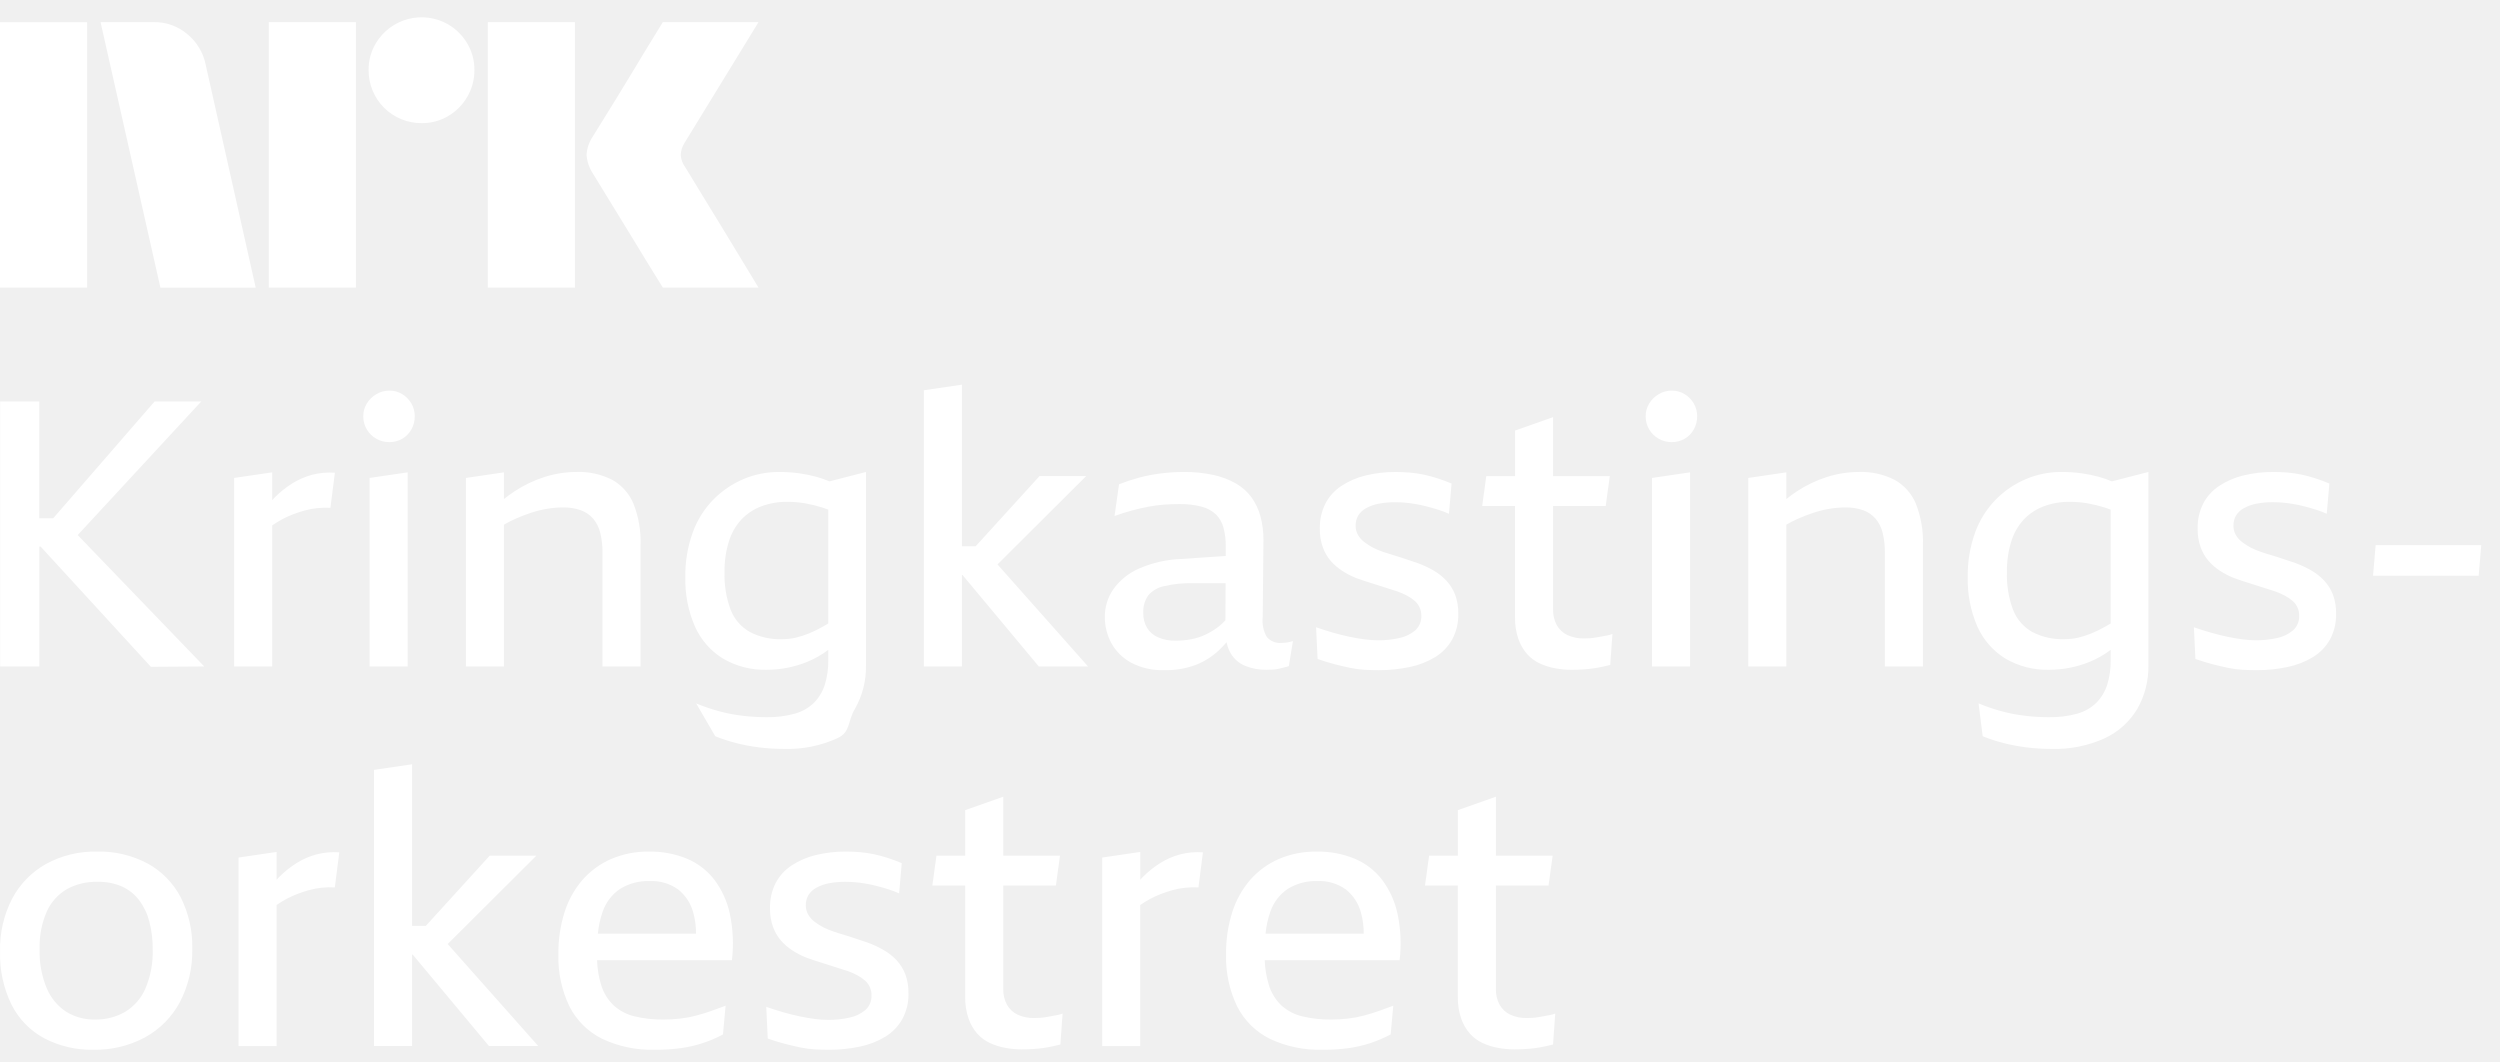
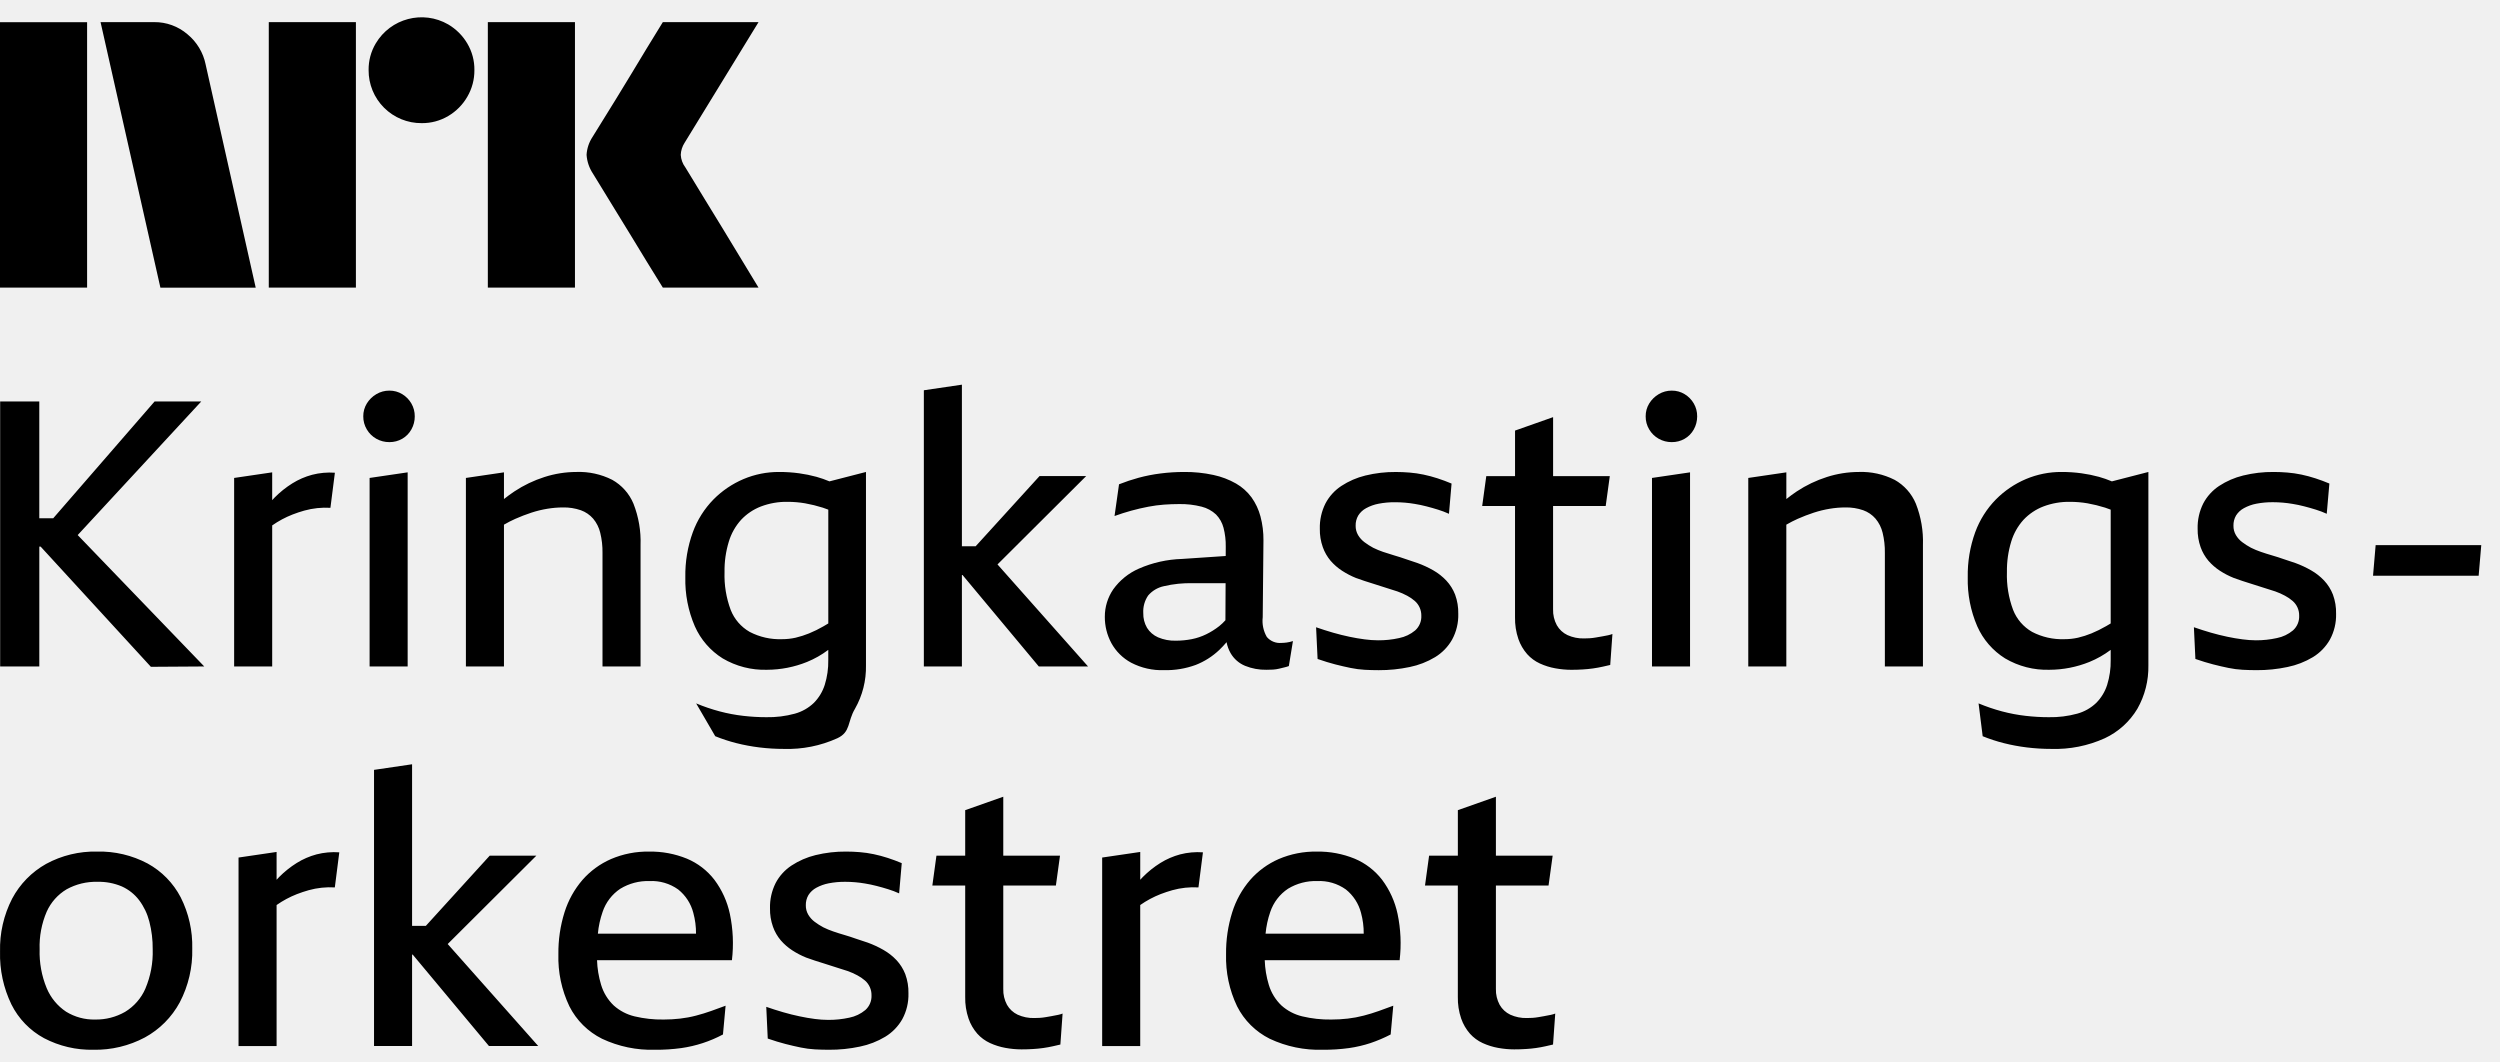
- <svg xmlns="http://www.w3.org/2000/svg" viewBox="0 0 113 48">
-   <path fill="#fff" d="M0 13V1.003h3.937V13H0ZM9.294 2.912l2.264 10.09H7.25L4.545 1h2.417a2.276 2.276 0 0 1 1.513.55c.42.346.71.826.819 1.36Zm2.855 10.09V1h3.938v12h-3.938Zm6.912-7.436a2.382 2.382 0 0 1-2.4-2.4 2.301 2.301 0 0 1 .321-1.2 2.41 2.41 0 0 1 3.278-.862c.356.21.653.506.862.862.215.363.326.778.321 1.2a2.35 2.35 0 0 1-.321 1.208 2.4 2.4 0 0 1-.862.87 2.302 2.302 0 0 1-1.2.322ZM22.05 13V1h3.938v12h-3.937Zm8.923-5.442c.01.011.095.15.253.414s.364.602.617 1.014a313.36 313.36 0 0 1 1.597 2.62c.247.41.529.875.845 1.394H29.96c-.27-.44-.516-.837-.736-1.192-.22-.355-.453-.738-.7-1.15-.248-.41-.493-.81-.736-1.2-.242-.388-.45-.729-.625-1.021-.175-.293-.296-.49-.363-.592a1.747 1.747 0 0 1-.287-.845c.016-.29.11-.57.27-.811.067-.113.191-.313.371-.6a182.106 182.106 0 0 0 1.37-2.23l.7-1.159.736-1.2h4.326L30.94 6.46a1.08 1.08 0 0 0-.17.541c.012.202.082.396.203.558ZM9.098 18.145H6.989l-4.583 5.28h-.63v-5.28H.007v11.978h1.77v-5.416h.06L6.82 30.14l2.412-.016-5.72-5.939 5.585-6.039ZM14.108 21.46a3.316 3.316 0 0 0-.894.388 4.4 4.4 0 0 0-.793.633c-.04.04-.078.084-.118.126V21.35l-1.72.253v8.52h1.72v-6.374a4.381 4.381 0 0 1 .92-.493 5.85 5.85 0 0 1 .53-.177 3.622 3.622 0 0 1 1.182-.126l.202-1.586a3.211 3.211 0 0 0-1.029.093ZM16.706 30.123h1.72V21.35l-1.72.253v8.52ZM17.01 19.832c.18.101.383.154.59.152.204.002.405-.05.582-.152.173-.1.316-.246.413-.422.101-.18.154-.384.152-.59a1.14 1.14 0 0 0-.152-.582 1.19 1.19 0 0 0-.413-.422 1.092 1.092 0 0 0-.582-.16 1.135 1.135 0 0 0-.59.16 1.236 1.236 0 0 0-.43.422 1.089 1.089 0 0 0-.16.582 1.13 1.13 0 0 0 .16.59c.103.177.251.322.43.422ZM25.445 22.936c.275-.006.549.037.81.127.214.077.406.207.556.38.155.185.265.405.32.64.073.298.107.604.102.911v5.129h1.72V24.64a4.676 4.676 0 0 0-.32-1.873 2.21 2.21 0 0 0-.962-1.08 3.319 3.319 0 0 0-1.62-.354c-.489.001-.975.078-1.441.228-.48.153-.938.372-1.358.65-.163.107-.32.225-.473.345V21.35l-1.72.253v8.52h1.72v-6.408c.167-.097.338-.186.515-.264.237-.105.479-.198.725-.279a4.85 4.85 0 0 1 .726-.177c.23-.038.465-.058.7-.059ZM37.845 33.37c.615-.286.452-.75.8-1.333.34-.598.511-1.277.497-1.965v-8.739l-1.65.425c-.19-.08-.386-.15-.585-.205a6.09 6.09 0 0 0-.784-.16 6.576 6.576 0 0 0-.911-.06 4.08 4.08 0 0 0-1.603.32 4.24 4.24 0 0 0-1.358.92 4.162 4.162 0 0 0-.936 1.485 5.686 5.686 0 0 0-.338 2.033 5.278 5.278 0 0 0 .43 2.218 3.272 3.272 0 0 0 1.257 1.45 3.724 3.724 0 0 0 2.008.515 4.866 4.866 0 0 0 1.805-.354c.343-.14.666-.323.961-.546v.462a3.56 3.56 0 0 1-.16 1.122 2.042 2.042 0 0 1-.489.81c-.242.232-.537.4-.86.489-.42.115-.855.169-1.29.16-.347 0-.694-.02-1.038-.06a7.395 7.395 0 0 1-1.071-.202 8.209 8.209 0 0 1-1.064-.362l.863 1.484c.31.126.629.23.953.312.342.087.688.151 1.037.194.37.046.742.068 1.114.068a5.442 5.442 0 0 0 2.412-.481Zm-.626-5.06a5.336 5.336 0 0 1-.65.32c-.196.08-.4.145-.607.194a2.758 2.758 0 0 1-.615.067 2.932 2.932 0 0 1-1.46-.329 1.974 1.974 0 0 1-.86-.995 4.484 4.484 0 0 1-.278-1.712c-.008-.466.058-.93.194-1.375.11-.366.3-.703.557-.987a2.43 2.43 0 0 1 .893-.6 3.249 3.249 0 0 1 1.207-.21c.265 0 .53.022.793.067.268.048.533.113.793.195.082.025.168.06.253.091v5.144c-.075.044-.15.09-.22.13ZM43.478 25.99h.028l3.447 4.133h2.226l-4.092-4.611 4.008-3.993h-2.109L44.1 24.691h-.622v-7.304l-1.72.253v12.483h1.72V25.99ZM55.441 29.027a1.6 1.6 0 0 0 .183.497c.15.258.381.46.658.573.305.123.632.183.961.177.101 0 .2-.002.295-.008.094-.006.188-.02.279-.042l.245-.06a1.39 1.39 0 0 0 .194-.058l.185-1.13c-.093.031-.19.054-.287.067-.078.01-.157.016-.236.017a.77.77 0 0 1-.658-.27 1.453 1.453 0 0 1-.185-.894l.033-3.475a4.051 4.051 0 0 0-.135-1.08c-.082-.309-.219-.6-.404-.86a2.285 2.285 0 0 0-.7-.625 3.572 3.572 0 0 0-1.021-.388 6 6 0 0 0-1.333-.135c-.355 0-.71.023-1.063.068a7.3 7.3 0 0 0-.987.194c-.3.082-.596.18-.885.295l-.203 1.434a9.915 9.915 0 0 1 1.535-.422c.232-.044.466-.075.7-.093.231-.016.459-.025.684-.025.344-.007.687.033 1.02.118.243.061.467.183.65.354.163.168.279.374.337.6.072.278.106.564.101.851l-.002.424-1.972.133a5.237 5.237 0 0 0-1.956.439 2.802 2.802 0 0 0-1.156.936 2.18 2.18 0 0 0-.38 1.24c-.003.415.099.824.296 1.19.206.374.517.682.894.885.46.24.974.355 1.493.337.485.011.969-.069 1.425-.236a3.29 3.29 0 0 0 1.063-.675 4.58 4.58 0 0 0 .332-.353Zm-1.58-.136a3.736 3.736 0 0 1-.717.068 1.903 1.903 0 0 1-.801-.152c-.206-.09-.38-.24-.498-.43a1.262 1.262 0 0 1-.169-.667c-.016-.281.061-.56.22-.793.183-.214.432-.362.708-.421a5.13 5.13 0 0 1 1.316-.135h1.477l-.008 1.674c-.085.096-.18.185-.28.266-.184.144-.382.269-.591.37a2.67 2.67 0 0 1-.657.22ZM65.636 28.909c.193-.357.29-.759.278-1.164a2.362 2.362 0 0 0-.143-.869 1.978 1.978 0 0 0-.397-.633 2.535 2.535 0 0 0-.59-.464 4.577 4.577 0 0 0-.709-.328 14.7 14.7 0 0 1-.53-.178 9.446 9.446 0 0 0-.524-.168c-.174-.051-.343-.104-.506-.16a3.718 3.718 0 0 1-.447-.186 2.939 2.939 0 0 1-.396-.253 1.109 1.109 0 0 1-.287-.32.813.813 0 0 1-.11-.422.871.871 0 0 1 .118-.464.96.96 0 0 1 .354-.33c.177-.096.368-.165.566-.202.247-.047.498-.07.75-.067a5.292 5.292 0 0 1 .886.076c.174.028.348.064.523.11.174.044.352.095.532.151.166.052.33.113.489.186l.118-1.367a8.025 8.025 0 0 0-.633-.236 6.279 6.279 0 0 0-.632-.169 5.052 5.052 0 0 0-.633-.092 7.62 7.62 0 0 0-.616-.026c-.466-.005-.93.05-1.383.16a3.485 3.485 0 0 0-1.088.473c-.302.2-.549.472-.717.793a2.414 2.414 0 0 0-.253 1.138c-.006.285.04.567.135.835.08.225.2.434.354.616.15.172.323.323.514.447.2.13.412.241.633.33a15.548 15.548 0 0 0 .784.26 30.072 30.072 0 0 1 .743.237c.118.04.233.076.345.11.151.053.298.118.44.194.123.065.239.144.345.236a.871.871 0 0 1 .295.666.842.842 0 0 1-.278.666 1.619 1.619 0 0 1-.726.346c-.313.07-.632.103-.953.101a4.74 4.74 0 0 1-.599-.042 8.575 8.575 0 0 1-.691-.118 10.75 10.75 0 0 1-.743-.185 15.02 15.02 0 0 1-.767-.245l.068 1.434c.292.101.559.183.8.245.242.062.473.115.692.16.212.044.426.072.641.084.209.011.42.017.633.017.47.002.94-.046 1.4-.143a3.62 3.62 0 0 0 1.147-.447c.32-.195.584-.468.768-.793ZM72.418 28.765l-.287.05a2.527 2.527 0 0 1-.279.034c-.09.006-.174.008-.253.008a1.702 1.702 0 0 1-.75-.151 1.086 1.086 0 0 1-.481-.447 1.42 1.42 0 0 1-.169-.718V22.87h2.379l.185-1.35H70.2v-2.665l-1.72.607v2.058h-1.3l-.185 1.35h1.484v5.027c-.007.335.044.67.152.987.087.25.222.483.397.683.16.178.355.322.573.422a2.9 2.9 0 0 0 .7.219c.24.044.482.067.725.067.18 0 .358-.005.532-.017a5.616 5.616 0 0 0 .894-.126c.13-.028.239-.053.33-.076l.1-1.4a1.24 1.24 0 0 1-.202.059 7.258 7.258 0 0 1-.261.05ZM76.146 17.816a1.092 1.092 0 0 0-.582-.16 1.134 1.134 0 0 0-.59.16 1.237 1.237 0 0 0-.43.422 1.09 1.09 0 0 0-.16.582c-.002.208.053.412.16.59.103.177.252.322.43.422.18.101.384.154.59.152.205.002.405-.05.582-.152.174-.1.317-.246.414-.422.101-.18.153-.384.152-.59a1.138 1.138 0 0 0-.152-.582 1.189 1.189 0 0 0-.414-.422ZM74.67 30.123h1.72V21.35l-1.72.253v8.52ZM85.635 21.688a3.318 3.318 0 0 0-1.62-.355c-.49.001-.976.078-1.442.228-.48.153-.937.372-1.358.65a6.72 6.72 0 0 0-.472.346V21.35l-1.721.253v8.52h1.72v-6.408c.167-.097.339-.186.515-.264.237-.105.48-.198.726-.279.236-.077.479-.137.725-.177a4.36 4.36 0 0 1 .7-.059c.276-.006.55.037.81.127.215.077.406.207.556.38.155.185.265.405.321.64.072.298.106.605.101.911v5.129h1.721V24.64a4.674 4.674 0 0 0-.32-1.873 2.209 2.209 0 0 0-.962-1.08ZM94.872 21.553a6.077 6.077 0 0 0-.785-.16 6.576 6.576 0 0 0-.91-.06 4.078 4.078 0 0 0-1.603.32c-.509.216-.97.528-1.358.92a4.162 4.162 0 0 0-.937 1.485 5.693 5.693 0 0 0-.337 2.033 5.277 5.277 0 0 0 .43 2.218 3.27 3.27 0 0 0 1.257 1.45 3.724 3.724 0 0 0 2.007.515 4.864 4.864 0 0 0 1.805-.354c.343-.14.666-.323.962-.546v.462c.007.38-.047.759-.16 1.122a2.037 2.037 0 0 1-.49.81c-.241.232-.537.4-.86.489-.42.115-.855.169-1.29.16-.347 0-.694-.02-1.038-.06a7.395 7.395 0 0 1-1.071-.202 8.22 8.22 0 0 1-1.063-.362l.186 1.484c.31.126.628.23.953.312.341.087.688.151 1.037.194.37.046.741.068 1.114.068a5.441 5.441 0 0 0 2.412-.481 3.385 3.385 0 0 0 1.476-1.333c.34-.598.511-1.277.498-1.965v-8.739l-1.65.425c-.19-.08-.386-.15-.585-.205Zm.311 6.756a5.336 5.336 0 0 1-.649.32c-.197.081-.4.146-.607.195a2.76 2.76 0 0 1-.616.067 2.932 2.932 0 0 1-1.459-.329 1.974 1.974 0 0 1-.86-.995 4.484 4.484 0 0 1-.279-1.712c-.007-.466.058-.93.194-1.375.11-.366.3-.703.557-.987a2.43 2.43 0 0 1 .894-.6 3.25 3.25 0 0 1 1.206-.21c.266 0 .531.022.793.067.268.048.533.113.793.195.083.025.169.06.253.091v5.144c-.075.044-.15.09-.22.13ZM105.051 26.242a2.514 2.514 0 0 0-.59-.463 4.518 4.518 0 0 0-.709-.33c-.18-.056-.357-.115-.531-.177a9.362 9.362 0 0 0-.523-.168c-.174-.05-.343-.104-.506-.16a3.708 3.708 0 0 1-.447-.186 2.986 2.986 0 0 1-.397-.253 1.102 1.102 0 0 1-.286-.32.81.81 0 0 1-.11-.422.877.877 0 0 1 .118-.464.953.953 0 0 1 .355-.33 1.9 1.9 0 0 1 .564-.202c.248-.047.499-.07.751-.067a5.324 5.324 0 0 1 .886.076c.174.028.349.064.523.11.174.044.351.095.531.151.167.052.331.114.489.186l.119-1.367a8.017 8.017 0 0 0-.633-.236 6.277 6.277 0 0 0-.632-.169 5.077 5.077 0 0 0-.633-.092 7.617 7.617 0 0 0-.616-.026 5.557 5.557 0 0 0-1.383.16 3.496 3.496 0 0 0-1.089.473c-.301.2-.548.473-.716.793a2.41 2.41 0 0 0-.253 1.139c-.005.284.04.567.135.835.08.224.2.433.354.615.15.172.323.323.515.448.199.13.411.24.632.328a15.558 15.558 0 0 0 .785.262 35.311 35.311 0 0 1 .742.236c.118.04.233.076.346.11.151.053.297.118.438.194.124.065.24.145.346.236a.857.857 0 0 1 .296.666.838.838 0 0 1-.279.666 1.619 1.619 0 0 1-.725.346 4.317 4.317 0 0 1-.953.102 4.728 4.728 0 0 1-.599-.043 8.523 8.523 0 0 1-.692-.118 10.743 10.743 0 0 1-.742-.185 15.077 15.077 0 0 1-.768-.245l.068 1.434c.292.101.559.183.801.245s.472.115.692.16c.211.044.425.072.641.084.208.011.419.017.632.017.471.003.94-.045 1.4-.143a3.623 3.623 0 0 0 1.148-.447c.319-.195.583-.468.767-.793.193-.357.289-.758.278-1.164a2.34 2.34 0 0 0-.143-.869 1.966 1.966 0 0 0-.397-.633ZM107.379 24.64l-.118 1.383h4.774l.118-1.383h-4.774ZM6.674 39.031a4.628 4.628 0 0 0-2.286-.54 4.608 4.608 0 0 0-2.303.557A3.889 3.889 0 0 0 .55 40.617a4.958 4.958 0 0 0-.548 2.396A5.173 5.173 0 0 0 .516 45.4a3.52 3.52 0 0 0 1.476 1.526 4.59 4.59 0 0 0 2.227.523 4.752 4.752 0 0 0 2.329-.556 3.93 3.93 0 0 0 1.577-1.586 4.973 4.973 0 0 0 .565-2.43 4.886 4.886 0 0 0-.523-2.319 3.685 3.685 0 0 0-1.493-1.527Zm-.101 5.652c-.19.438-.511.806-.92 1.054-.41.235-.876.354-1.35.346a2.397 2.397 0 0 1-1.315-.354 2.375 2.375 0 0 1-.877-1.063 4.259 4.259 0 0 1-.32-1.755c-.02-.584.089-1.166.32-1.704.189-.422.504-.776.902-1.012.426-.234.907-.35 1.392-.337.38-.01.756.062 1.105.21.306.139.573.35.776.617.218.289.375.619.464.97.106.41.157.832.152 1.256a4.204 4.204 0 0 1-.33 1.772ZM14.307 38.618a3.314 3.314 0 0 0-.894.388c-.287.18-.554.392-.793.633-.04.04-.078.084-.118.126v-1.257l-1.72.253v8.52h1.72v-6.374a4.385 4.385 0 0 1 .92-.493c.174-.067.35-.126.531-.177a3.618 3.618 0 0 1 1.181-.126l.202-1.586a3.208 3.208 0 0 0-1.029.093ZM24.244 38.677h-2.11l-2.886 3.172h-.622v-7.304l-1.72.253V47.28h1.72v-4.133h.028l3.447 4.133h2.227l-4.092-4.61 4.008-3.994ZM32.29 39.765a3.06 3.06 0 0 0-1.24-.953 4.326 4.326 0 0 0-1.712-.32 4.195 4.195 0 0 0-1.72.337 3.677 3.677 0 0 0-1.291.944 4.143 4.143 0 0 0-.81 1.46 6.096 6.096 0 0 0-.278 1.898c-.024.813.147 1.62.497 2.353.32.636.839 1.15 1.477 1.468a5.245 5.245 0 0 0 2.395.497c.398.004.795-.022 1.19-.076a5.704 5.704 0 0 0 1.88-.615l.119-1.3c-.214.08-.431.158-.65.237a8.12 8.12 0 0 1-.683.21c-.238.063-.48.108-.726.136a6.553 6.553 0 0 1-.742.042 5.32 5.32 0 0 1-1.316-.144 2.162 2.162 0 0 1-.936-.489 2.136 2.136 0 0 1-.574-.936 4.288 4.288 0 0 1-.184-1.114h6.097a6.463 6.463 0 0 0-.093-2.091 3.942 3.942 0 0 0-.7-1.544Zm-4.25.405a2.39 2.39 0 0 1 1.315-.346c.463-.023.921.11 1.299.38.336.268.576.638.683 1.054.084.308.126.626.123.945h-4.436c.03-.337.103-.668.214-.987.144-.428.426-.796.801-1.046ZM40.523 43.4a2.535 2.535 0 0 0-.59-.463 4.567 4.567 0 0 0-.71-.33c-.18-.056-.356-.115-.53-.176a9.482 9.482 0 0 0-.524-.17c-.174-.05-.343-.103-.506-.16a3.685 3.685 0 0 1-.447-.185 2.93 2.93 0 0 1-.397-.253 1.105 1.105 0 0 1-.286-.32.81.81 0 0 1-.11-.422.874.874 0 0 1 .118-.464.961.961 0 0 1 .355-.33c.176-.096.367-.164.565-.202.247-.047.498-.07.75-.067a5.333 5.333 0 0 1 .886.076c.175.028.348.065.523.11.175.044.351.095.531.151.167.051.33.114.49.186l.118-1.367a7.937 7.937 0 0 0-.633-.236 6.217 6.217 0 0 0-.633-.169 5.037 5.037 0 0 0-.632-.092 7.611 7.611 0 0 0-.616-.026c-.466-.004-.93.05-1.383.16a3.487 3.487 0 0 0-1.088.473c-.302.2-.549.472-.717.793a2.414 2.414 0 0 0-.253 1.139c-.006.284.04.567.135.835.08.225.2.433.354.615.15.172.323.323.514.447.2.131.412.241.633.33a14.38 14.38 0 0 0 .785.26 36.916 36.916 0 0 1 .742.237c.118.04.233.076.346.11.15.053.297.118.438.194.124.065.24.145.346.236a.867.867 0 0 1 .295.666.841.841 0 0 1-.278.667 1.62 1.62 0 0 1-.725.346 4.315 4.315 0 0 1-.954.1c-.2 0-.4-.015-.599-.041a8.552 8.552 0 0 1-.691-.119c-.242-.05-.49-.112-.742-.185a15.12 15.12 0 0 1-.768-.245l.067 1.434c.293.101.56.183.802.245s.472.115.691.16c.212.044.426.072.641.084.208.011.42.017.633.017.47.003.94-.045 1.4-.143a3.618 3.618 0 0 0 1.147-.447c.32-.195.584-.468.768-.793.193-.357.289-.758.278-1.164a2.36 2.36 0 0 0-.143-.869 1.978 1.978 0 0 0-.396-.633ZM47.566 45.923l-.287.05a2.528 2.528 0 0 1-.278.034c-.09.006-.175.008-.253.008a1.703 1.703 0 0 1-.75-.151 1.088 1.088 0 0 1-.482-.447 1.423 1.423 0 0 1-.168-.718v-4.672h2.378l.186-1.35h-2.564v-2.665l-1.721.607v2.058h-1.3l-.185 1.35h1.485v5.027c-.008.335.044.67.152.987.086.25.221.483.396.683.16.178.356.322.574.422.223.102.458.176.7.219.239.044.482.067.725.067.18 0 .357-.005.532-.017a5.472 5.472 0 0 0 .893-.126c.13-.028.24-.053.33-.076l.1-1.4a1.261 1.261 0 0 1-.202.059 5.567 5.567 0 0 1-.261.05ZM53.343 38.618a3.316 3.316 0 0 0-.894.388 4.4 4.4 0 0 0-.792.633c-.04.04-.079.084-.118.126v-1.257l-1.721.253v8.52h1.72v-6.374a4.411 4.411 0 0 1 .92-.493c.174-.067.351-.126.531-.177a3.633 3.633 0 0 1 1.181-.126l.203-1.586a3.211 3.211 0 0 0-1.03.093ZM62.47 39.765a3.062 3.062 0 0 0-1.24-.953 4.327 4.327 0 0 0-1.712-.32 4.195 4.195 0 0 0-1.72.337 3.677 3.677 0 0 0-1.291.944 4.134 4.134 0 0 0-.81 1.46 6.098 6.098 0 0 0-.279 1.898c-.023.813.147 1.62.498 2.353.32.636.839 1.15 1.476 1.468a5.244 5.244 0 0 0 2.396.497 8.24 8.24 0 0 0 1.19-.076 5.69 5.69 0 0 0 .97-.227c.313-.106.617-.235.91-.388l.118-1.3c-.214.08-.43.158-.65.237a8.12 8.12 0 0 1-.682.21c-.239.063-.481.108-.726.136a6.552 6.552 0 0 1-.742.042 5.32 5.32 0 0 1-1.316-.144 2.163 2.163 0 0 1-.936-.489 2.137 2.137 0 0 1-.574-.936 4.284 4.284 0 0 1-.184-1.114h6.097a6.455 6.455 0 0 0-.093-2.091 3.94 3.94 0 0 0-.7-1.544Zm-4.251.405a2.39 2.39 0 0 1 1.316-.346c.463-.023.92.11 1.299.38.336.268.575.638.683 1.054.084.308.126.626.123.945h-4.437c.032-.337.103-.668.214-.987.145-.428.426-.796.802-1.046ZM69.833 45.923l-.286.05a2.527 2.527 0 0 1-.279.034c-.09.006-.174.008-.253.008a1.702 1.702 0 0 1-.75-.151 1.086 1.086 0 0 1-.481-.447 1.42 1.42 0 0 1-.169-.718v-4.672h2.379l.186-1.35h-2.565v-2.665l-1.72.607v2.058h-1.3l-.185 1.35h1.484v5.027c-.007.335.044.67.152.987.087.25.222.483.397.683.16.178.356.322.573.422.223.102.459.176.7.219.24.044.482.067.726.067.18 0 .357-.005.531-.017a5.469 5.469 0 0 0 .894-.126c.13-.028.24-.053.33-.076l.1-1.4a1.25 1.25 0 0 1-.202.059c-.079.017-.166.034-.262.05Z" />
+ <svg xmlns="http://www.w3.org/2000/svg" viewBox="0 0 113 48" fill="currentColor">
+   <path d="M0 13V1.003h3.937V13H0ZM9.294 2.912l2.264 10.09H7.25L4.545 1h2.417a2.276 2.276 0 0 1 1.513.55c.42.346.71.826.819 1.36Zm2.855 10.09V1h3.938v12h-3.938Zm6.912-7.436a2.382 2.382 0 0 1-2.4-2.4 2.301 2.301 0 0 1 .321-1.2 2.41 2.41 0 0 1 3.278-.862c.356.21.653.506.862.862.215.363.326.778.321 1.2a2.35 2.35 0 0 1-.321 1.208 2.4 2.4 0 0 1-.862.87 2.302 2.302 0 0 1-1.2.322ZM22.05 13V1h3.938v12h-3.937Zm8.923-5.442c.01.011.095.15.253.414s.364.602.617 1.014a313.36 313.36 0 0 1 1.597 2.62c.247.41.529.875.845 1.394H29.96c-.27-.44-.516-.837-.736-1.192-.22-.355-.453-.738-.7-1.15-.248-.41-.493-.81-.736-1.2-.242-.388-.45-.729-.625-1.021-.175-.293-.296-.49-.363-.592a1.747 1.747 0 0 1-.287-.845c.016-.29.11-.57.27-.811.067-.113.191-.313.371-.6a182.106 182.106 0 0 0 1.37-2.23l.7-1.159.736-1.2h4.326L30.94 6.46a1.08 1.08 0 0 0-.17.541c.012.202.082.396.203.558ZM9.098 18.145H6.989l-4.583 5.28h-.63v-5.28H.007v11.978h1.77v-5.416h.06L6.82 30.14l2.412-.016-5.72-5.939 5.585-6.039ZM14.108 21.46a3.316 3.316 0 0 0-.894.388 4.4 4.4 0 0 0-.793.633c-.04.04-.078.084-.118.126V21.35l-1.72.253v8.52h1.72v-6.374a4.381 4.381 0 0 1 .92-.493 5.85 5.85 0 0 1 .53-.177 3.622 3.622 0 0 1 1.182-.126l.202-1.586a3.211 3.211 0 0 0-1.029.093ZM16.706 30.123h1.72V21.35l-1.72.253v8.52ZM17.01 19.832c.18.101.383.154.59.152.204.002.405-.05.582-.152.173-.1.316-.246.413-.422.101-.18.154-.384.152-.59a1.14 1.14 0 0 0-.152-.582 1.19 1.19 0 0 0-.413-.422 1.092 1.092 0 0 0-.582-.16 1.135 1.135 0 0 0-.59.16 1.236 1.236 0 0 0-.43.422 1.089 1.089 0 0 0-.16.582 1.13 1.13 0 0 0 .16.59c.103.177.251.322.43.422ZM25.445 22.936c.275-.006.549.037.81.127.214.077.406.207.556.38.155.185.265.405.32.64.073.298.107.604.102.911v5.129h1.72V24.64a4.676 4.676 0 0 0-.32-1.873 2.21 2.21 0 0 0-.962-1.08 3.319 3.319 0 0 0-1.62-.354c-.489.001-.975.078-1.441.228-.48.153-.938.372-1.358.65-.163.107-.32.225-.473.345V21.35l-1.72.253v8.52h1.72v-6.408c.167-.097.338-.186.515-.264.237-.105.479-.198.725-.279a4.85 4.85 0 0 1 .726-.177c.23-.038.465-.058.7-.059ZM37.845 33.37c.615-.286.452-.75.8-1.333.34-.598.511-1.277.497-1.965v-8.739l-1.65.425c-.19-.08-.386-.15-.585-.205a6.09 6.09 0 0 0-.784-.16 6.576 6.576 0 0 0-.911-.06 4.08 4.08 0 0 0-1.603.32 4.24 4.24 0 0 0-1.358.92 4.162 4.162 0 0 0-.936 1.485 5.686 5.686 0 0 0-.338 2.033 5.278 5.278 0 0 0 .43 2.218 3.272 3.272 0 0 0 1.257 1.45 3.724 3.724 0 0 0 2.008.515 4.866 4.866 0 0 0 1.805-.354c.343-.14.666-.323.961-.546v.462a3.56 3.56 0 0 1-.16 1.122 2.042 2.042 0 0 1-.489.81c-.242.232-.537.4-.86.489-.42.115-.855.169-1.29.16-.347 0-.694-.02-1.038-.06a7.395 7.395 0 0 1-1.071-.202 8.209 8.209 0 0 1-1.064-.362l.863 1.484c.31.126.629.23.953.312.342.087.688.151 1.037.194.37.046.742.068 1.114.068a5.442 5.442 0 0 0 2.412-.481Zm-.626-5.06a5.336 5.336 0 0 1-.65.32c-.196.08-.4.145-.607.194a2.758 2.758 0 0 1-.615.067 2.932 2.932 0 0 1-1.46-.329 1.974 1.974 0 0 1-.86-.995 4.484 4.484 0 0 1-.278-1.712c-.008-.466.058-.93.194-1.375.11-.366.3-.703.557-.987a2.43 2.43 0 0 1 .893-.6 3.249 3.249 0 0 1 1.207-.21c.265 0 .53.022.793.067.268.048.533.113.793.195.082.025.168.06.253.091v5.144c-.075.044-.15.09-.22.13ZM43.478 25.99h.028l3.447 4.133h2.226l-4.092-4.611 4.008-3.993h-2.109L44.1 24.691h-.622v-7.304l-1.72.253v12.483h1.72V25.99ZM55.441 29.027a1.6 1.6 0 0 0 .183.497c.15.258.381.46.658.573.305.123.632.183.961.177.101 0 .2-.002.295-.008.094-.006.188-.02.279-.042l.245-.06a1.39 1.39 0 0 0 .194-.058l.185-1.13c-.093.031-.19.054-.287.067-.078.01-.157.016-.236.017a.77.77 0 0 1-.658-.27 1.453 1.453 0 0 1-.185-.894l.033-3.475a4.051 4.051 0 0 0-.135-1.08c-.082-.309-.219-.6-.404-.86a2.285 2.285 0 0 0-.7-.625 3.572 3.572 0 0 0-1.021-.388 6 6 0 0 0-1.333-.135c-.355 0-.71.023-1.063.068a7.3 7.3 0 0 0-.987.194c-.3.082-.596.18-.885.295l-.203 1.434a9.915 9.915 0 0 1 1.535-.422c.232-.044.466-.075.7-.093.231-.016.459-.025.684-.025.344-.007.687.033 1.02.118.243.061.467.183.65.354.163.168.279.374.337.6.072.278.106.564.101.851l-.002.424-1.972.133a5.237 5.237 0 0 0-1.956.439 2.802 2.802 0 0 0-1.156.936 2.18 2.18 0 0 0-.38 1.24c-.003.415.099.824.296 1.19.206.374.517.682.894.885.46.24.974.355 1.493.337.485.011.969-.069 1.425-.236a3.29 3.29 0 0 0 1.063-.675 4.58 4.58 0 0 0 .332-.353Zm-1.58-.136a3.736 3.736 0 0 1-.717.068 1.903 1.903 0 0 1-.801-.152c-.206-.09-.38-.24-.498-.43a1.262 1.262 0 0 1-.169-.667c-.016-.281.061-.56.22-.793.183-.214.432-.362.708-.421a5.13 5.13 0 0 1 1.316-.135h1.477l-.008 1.674c-.085.096-.18.185-.28.266-.184.144-.382.269-.591.37a2.67 2.67 0 0 1-.657.22ZM65.636 28.909c.193-.357.29-.759.278-1.164a2.362 2.362 0 0 0-.143-.869 1.978 1.978 0 0 0-.397-.633 2.535 2.535 0 0 0-.59-.464 4.577 4.577 0 0 0-.709-.328 14.7 14.7 0 0 1-.53-.178 9.446 9.446 0 0 0-.524-.168c-.174-.051-.343-.104-.506-.16a3.718 3.718 0 0 1-.447-.186 2.939 2.939 0 0 1-.396-.253 1.109 1.109 0 0 1-.287-.32.813.813 0 0 1-.11-.422.871.871 0 0 1 .118-.464.96.96 0 0 1 .354-.33c.177-.096.368-.165.566-.202.247-.047.498-.07.75-.067a5.292 5.292 0 0 1 .886.076c.174.028.348.064.523.11.174.044.352.095.532.151.166.052.33.113.489.186l.118-1.367a8.025 8.025 0 0 0-.633-.236 6.279 6.279 0 0 0-.632-.169 5.052 5.052 0 0 0-.633-.092 7.62 7.62 0 0 0-.616-.026c-.466-.005-.93.05-1.383.16a3.485 3.485 0 0 0-1.088.473c-.302.2-.549.472-.717.793a2.414 2.414 0 0 0-.253 1.138c-.006.285.04.567.135.835.08.225.2.434.354.616.15.172.323.323.514.447.2.13.412.241.633.33a15.548 15.548 0 0 0 .784.26 30.072 30.072 0 0 1 .743.237c.118.04.233.076.345.11.151.053.298.118.44.194.123.065.239.144.345.236a.871.871 0 0 1 .295.666.842.842 0 0 1-.278.666 1.619 1.619 0 0 1-.726.346c-.313.07-.632.103-.953.101a4.74 4.74 0 0 1-.599-.042 8.575 8.575 0 0 1-.691-.118 10.75 10.75 0 0 1-.743-.185 15.02 15.02 0 0 1-.767-.245l.068 1.434c.292.101.559.183.8.245.242.062.473.115.692.16.212.044.426.072.641.084.209.011.42.017.633.017.47.002.94-.046 1.4-.143a3.62 3.62 0 0 0 1.147-.447c.32-.195.584-.468.768-.793ZM72.418 28.765l-.287.05a2.527 2.527 0 0 1-.279.034c-.09.006-.174.008-.253.008a1.702 1.702 0 0 1-.75-.151 1.086 1.086 0 0 1-.481-.447 1.42 1.42 0 0 1-.169-.718V22.87h2.379l.185-1.35H70.2v-2.665l-1.72.607v2.058h-1.3l-.185 1.35h1.484v5.027c-.007.335.044.67.152.987.087.25.222.483.397.683.16.178.355.322.573.422a2.9 2.9 0 0 0 .7.219c.24.044.482.067.725.067.18 0 .358-.005.532-.017a5.616 5.616 0 0 0 .894-.126c.13-.028.239-.053.33-.076l.1-1.4a1.24 1.24 0 0 1-.202.059 7.258 7.258 0 0 1-.261.05ZM76.146 17.816a1.092 1.092 0 0 0-.582-.16 1.134 1.134 0 0 0-.59.16 1.237 1.237 0 0 0-.43.422 1.09 1.09 0 0 0-.16.582c-.002.208.053.412.16.59.103.177.252.322.43.422.18.101.384.154.59.152.205.002.405-.05.582-.152.174-.1.317-.246.414-.422.101-.18.153-.384.152-.59a1.138 1.138 0 0 0-.152-.582 1.189 1.189 0 0 0-.414-.422ZM74.67 30.123h1.72V21.35l-1.72.253v8.52ZM85.635 21.688a3.318 3.318 0 0 0-1.62-.355c-.49.001-.976.078-1.442.228-.48.153-.937.372-1.358.65a6.72 6.72 0 0 0-.472.346V21.35l-1.721.253v8.52h1.72v-6.408c.167-.097.339-.186.515-.264.237-.105.48-.198.726-.279.236-.077.479-.137.725-.177a4.36 4.36 0 0 1 .7-.059c.276-.006.55.037.81.127.215.077.406.207.556.38.155.185.265.405.321.64.072.298.106.605.101.911v5.129h1.721V24.64a4.674 4.674 0 0 0-.32-1.873 2.209 2.209 0 0 0-.962-1.08ZM94.872 21.553a6.077 6.077 0 0 0-.785-.16 6.576 6.576 0 0 0-.91-.06 4.078 4.078 0 0 0-1.603.32c-.509.216-.97.528-1.358.92a4.162 4.162 0 0 0-.937 1.485 5.693 5.693 0 0 0-.337 2.033 5.277 5.277 0 0 0 .43 2.218 3.27 3.27 0 0 0 1.257 1.45 3.724 3.724 0 0 0 2.007.515 4.864 4.864 0 0 0 1.805-.354c.343-.14.666-.323.962-.546v.462c.007.38-.047.759-.16 1.122a2.037 2.037 0 0 1-.49.81c-.241.232-.537.4-.86.489-.42.115-.855.169-1.29.16-.347 0-.694-.02-1.038-.06a7.395 7.395 0 0 1-1.071-.202 8.22 8.22 0 0 1-1.063-.362l.186 1.484c.31.126.628.23.953.312.341.087.688.151 1.037.194.37.046.741.068 1.114.068a5.441 5.441 0 0 0 2.412-.481 3.385 3.385 0 0 0 1.476-1.333c.34-.598.511-1.277.498-1.965v-8.739l-1.65.425c-.19-.08-.386-.15-.585-.205Zm.311 6.756a5.336 5.336 0 0 1-.649.32c-.197.081-.4.146-.607.195a2.76 2.76 0 0 1-.616.067 2.932 2.932 0 0 1-1.459-.329 1.974 1.974 0 0 1-.86-.995 4.484 4.484 0 0 1-.279-1.712c-.007-.466.058-.93.194-1.375.11-.366.3-.703.557-.987a2.43 2.43 0 0 1 .894-.6 3.25 3.25 0 0 1 1.206-.21c.266 0 .531.022.793.067.268.048.533.113.793.195.083.025.169.06.253.091v5.144c-.075.044-.15.09-.22.13ZM105.051 26.242a2.514 2.514 0 0 0-.59-.463 4.518 4.518 0 0 0-.709-.33c-.18-.056-.357-.115-.531-.177a9.362 9.362 0 0 0-.523-.168c-.174-.05-.343-.104-.506-.16a3.708 3.708 0 0 1-.447-.186 2.986 2.986 0 0 1-.397-.253 1.102 1.102 0 0 1-.286-.32.81.81 0 0 1-.11-.422.877.877 0 0 1 .118-.464.953.953 0 0 1 .355-.33 1.9 1.9 0 0 1 .564-.202c.248-.047.499-.07.751-.067a5.324 5.324 0 0 1 .886.076c.174.028.349.064.523.11.174.044.351.095.531.151.167.052.331.114.489.186l.119-1.367a8.017 8.017 0 0 0-.633-.236 6.277 6.277 0 0 0-.632-.169 5.077 5.077 0 0 0-.633-.092 7.617 7.617 0 0 0-.616-.026 5.557 5.557 0 0 0-1.383.16 3.496 3.496 0 0 0-1.089.473c-.301.2-.548.473-.716.793a2.41 2.41 0 0 0-.253 1.139c-.005.284.04.567.135.835.08.224.2.433.354.615.15.172.323.323.515.448.199.13.411.24.632.328a15.558 15.558 0 0 0 .785.262 35.311 35.311 0 0 1 .742.236c.118.04.233.076.346.11.151.053.297.118.438.194.124.065.24.145.346.236a.857.857 0 0 1 .296.666.838.838 0 0 1-.279.666 1.619 1.619 0 0 1-.725.346 4.317 4.317 0 0 1-.953.102 4.728 4.728 0 0 1-.599-.043 8.523 8.523 0 0 1-.692-.118 10.743 10.743 0 0 1-.742-.185 15.077 15.077 0 0 1-.768-.245l.068 1.434c.292.101.559.183.801.245s.472.115.692.16c.211.044.425.072.641.084.208.011.419.017.632.017.471.003.94-.045 1.4-.143a3.623 3.623 0 0 0 1.148-.447c.319-.195.583-.468.767-.793.193-.357.289-.758.278-1.164a2.34 2.34 0 0 0-.143-.869 1.966 1.966 0 0 0-.397-.633ZM107.379 24.64l-.118 1.383h4.774l.118-1.383h-4.774ZM6.674 39.031a4.628 4.628 0 0 0-2.286-.54 4.608 4.608 0 0 0-2.303.557A3.889 3.889 0 0 0 .55 40.617a4.958 4.958 0 0 0-.548 2.396A5.173 5.173 0 0 0 .516 45.4a3.52 3.52 0 0 0 1.476 1.526 4.59 4.59 0 0 0 2.227.523 4.752 4.752 0 0 0 2.329-.556 3.93 3.93 0 0 0 1.577-1.586 4.973 4.973 0 0 0 .565-2.43 4.886 4.886 0 0 0-.523-2.319 3.685 3.685 0 0 0-1.493-1.527Zm-.101 5.652c-.19.438-.511.806-.92 1.054-.41.235-.876.354-1.35.346a2.397 2.397 0 0 1-1.315-.354 2.375 2.375 0 0 1-.877-1.063 4.259 4.259 0 0 1-.32-1.755c-.02-.584.089-1.166.32-1.704.189-.422.504-.776.902-1.012.426-.234.907-.35 1.392-.337.38-.01.756.062 1.105.21.306.139.573.35.776.617.218.289.375.619.464.97.106.41.157.832.152 1.256a4.204 4.204 0 0 1-.33 1.772ZM14.307 38.618a3.314 3.314 0 0 0-.894.388c-.287.18-.554.392-.793.633-.04.04-.078.084-.118.126v-1.257l-1.72.253v8.52h1.72v-6.374a4.385 4.385 0 0 1 .92-.493c.174-.067.35-.126.531-.177a3.618 3.618 0 0 1 1.181-.126l.202-1.586a3.208 3.208 0 0 0-1.029.093ZM24.244 38.677h-2.11l-2.886 3.172h-.622v-7.304l-1.72.253V47.28h1.72v-4.133h.028l3.447 4.133h2.227l-4.092-4.61 4.008-3.994ZM32.29 39.765a3.06 3.06 0 0 0-1.24-.953 4.326 4.326 0 0 0-1.712-.32 4.195 4.195 0 0 0-1.72.337 3.677 3.677 0 0 0-1.291.944 4.143 4.143 0 0 0-.81 1.46 6.096 6.096 0 0 0-.278 1.898c-.024.813.147 1.62.497 2.353.32.636.839 1.15 1.477 1.468a5.245 5.245 0 0 0 2.395.497c.398.004.795-.022 1.19-.076a5.704 5.704 0 0 0 1.88-.615l.119-1.3c-.214.08-.431.158-.65.237a8.12 8.12 0 0 1-.683.21c-.238.063-.48.108-.726.136a6.553 6.553 0 0 1-.742.042 5.32 5.32 0 0 1-1.316-.144 2.162 2.162 0 0 1-.936-.489 2.136 2.136 0 0 1-.574-.936 4.288 4.288 0 0 1-.184-1.114h6.097a6.463 6.463 0 0 0-.093-2.091 3.942 3.942 0 0 0-.7-1.544Zm-4.25.405a2.39 2.39 0 0 1 1.315-.346c.463-.023.921.11 1.299.38.336.268.576.638.683 1.054.084.308.126.626.123.945h-4.436c.03-.337.103-.668.214-.987.144-.428.426-.796.801-1.046ZM40.523 43.4a2.535 2.535 0 0 0-.59-.463 4.567 4.567 0 0 0-.71-.33c-.18-.056-.356-.115-.53-.176a9.482 9.482 0 0 0-.524-.17c-.174-.05-.343-.103-.506-.16a3.685 3.685 0 0 1-.447-.185 2.93 2.93 0 0 1-.397-.253 1.105 1.105 0 0 1-.286-.32.81.81 0 0 1-.11-.422.874.874 0 0 1 .118-.464.961.961 0 0 1 .355-.33c.176-.096.367-.164.565-.202.247-.047.498-.07.75-.067a5.333 5.333 0 0 1 .886.076c.175.028.348.065.523.11.175.044.351.095.531.151.167.051.33.114.49.186l.118-1.367a7.937 7.937 0 0 0-.633-.236 6.217 6.217 0 0 0-.633-.169 5.037 5.037 0 0 0-.632-.092 7.611 7.611 0 0 0-.616-.026c-.466-.004-.93.05-1.383.16a3.487 3.487 0 0 0-1.088.473c-.302.2-.549.472-.717.793a2.414 2.414 0 0 0-.253 1.139c-.006.284.04.567.135.835.08.225.2.433.354.615.15.172.323.323.514.447.2.131.412.241.633.33a14.38 14.38 0 0 0 .785.26 36.916 36.916 0 0 1 .742.237c.118.04.233.076.346.11.15.053.297.118.438.194.124.065.24.145.346.236a.867.867 0 0 1 .295.666.841.841 0 0 1-.278.667 1.62 1.62 0 0 1-.725.346 4.315 4.315 0 0 1-.954.1c-.2 0-.4-.015-.599-.041a8.552 8.552 0 0 1-.691-.119c-.242-.05-.49-.112-.742-.185a15.12 15.12 0 0 1-.768-.245l.067 1.434c.293.101.56.183.802.245s.472.115.691.16c.212.044.426.072.641.084.208.011.42.017.633.017.47.003.94-.045 1.4-.143a3.618 3.618 0 0 0 1.147-.447c.32-.195.584-.468.768-.793.193-.357.289-.758.278-1.164a2.36 2.36 0 0 0-.143-.869 1.978 1.978 0 0 0-.396-.633ZM47.566 45.923l-.287.05a2.528 2.528 0 0 1-.278.034c-.09.006-.175.008-.253.008a1.703 1.703 0 0 1-.75-.151 1.088 1.088 0 0 1-.482-.447 1.423 1.423 0 0 1-.168-.718v-4.672h2.378l.186-1.35h-2.564v-2.665l-1.721.607v2.058h-1.3l-.185 1.35h1.485v5.027c-.008.335.044.67.152.987.086.25.221.483.396.683.16.178.356.322.574.422.223.102.458.176.7.219.239.044.482.067.725.067.18 0 .357-.005.532-.017a5.472 5.472 0 0 0 .893-.126c.13-.028.24-.053.33-.076l.1-1.4a1.261 1.261 0 0 1-.202.059 5.567 5.567 0 0 1-.261.05ZM53.343 38.618a3.316 3.316 0 0 0-.894.388 4.4 4.4 0 0 0-.792.633c-.04.04-.079.084-.118.126v-1.257l-1.721.253v8.52h1.72v-6.374a4.411 4.411 0 0 1 .92-.493c.174-.067.351-.126.531-.177a3.633 3.633 0 0 1 1.181-.126l.203-1.586a3.211 3.211 0 0 0-1.03.093ZM62.47 39.765a3.062 3.062 0 0 0-1.24-.953 4.327 4.327 0 0 0-1.712-.32 4.195 4.195 0 0 0-1.72.337 3.677 3.677 0 0 0-1.291.944 4.134 4.134 0 0 0-.81 1.46 6.098 6.098 0 0 0-.279 1.898c-.023.813.147 1.62.498 2.353.32.636.839 1.15 1.476 1.468a5.244 5.244 0 0 0 2.396.497 8.24 8.24 0 0 0 1.19-.076 5.69 5.69 0 0 0 .97-.227c.313-.106.617-.235.91-.388l.118-1.3c-.214.08-.43.158-.65.237a8.12 8.12 0 0 1-.682.21c-.239.063-.481.108-.726.136a6.552 6.552 0 0 1-.742.042 5.32 5.32 0 0 1-1.316-.144 2.163 2.163 0 0 1-.936-.489 2.137 2.137 0 0 1-.574-.936 4.284 4.284 0 0 1-.184-1.114h6.097a6.455 6.455 0 0 0-.093-2.091 3.94 3.94 0 0 0-.7-1.544Zm-4.251.405a2.39 2.39 0 0 1 1.316-.346c.463-.023.92.11 1.299.38.336.268.575.638.683 1.054.084.308.126.626.123.945h-4.437c.032-.337.103-.668.214-.987.145-.428.426-.796.802-1.046ZM69.833 45.923l-.286.05a2.527 2.527 0 0 1-.279.034c-.09.006-.174.008-.253.008a1.702 1.702 0 0 1-.75-.151 1.086 1.086 0 0 1-.481-.447 1.42 1.42 0 0 1-.169-.718v-4.672h2.379l.186-1.35h-2.565v-2.665l-1.72.607v2.058h-1.3l-.185 1.35h1.484v5.027c-.007.335.044.67.152.987.087.25.222.483.397.683.16.178.356.322.573.422.223.102.459.176.7.219.24.044.482.067.726.067.18 0 .357-.005.531-.017a5.469 5.469 0 0 0 .894-.126c.13-.028.24-.053.33-.076l.1-1.4a1.25 1.25 0 0 1-.202.059c-.079.017-.166.034-.262.05Z" />
</svg>
